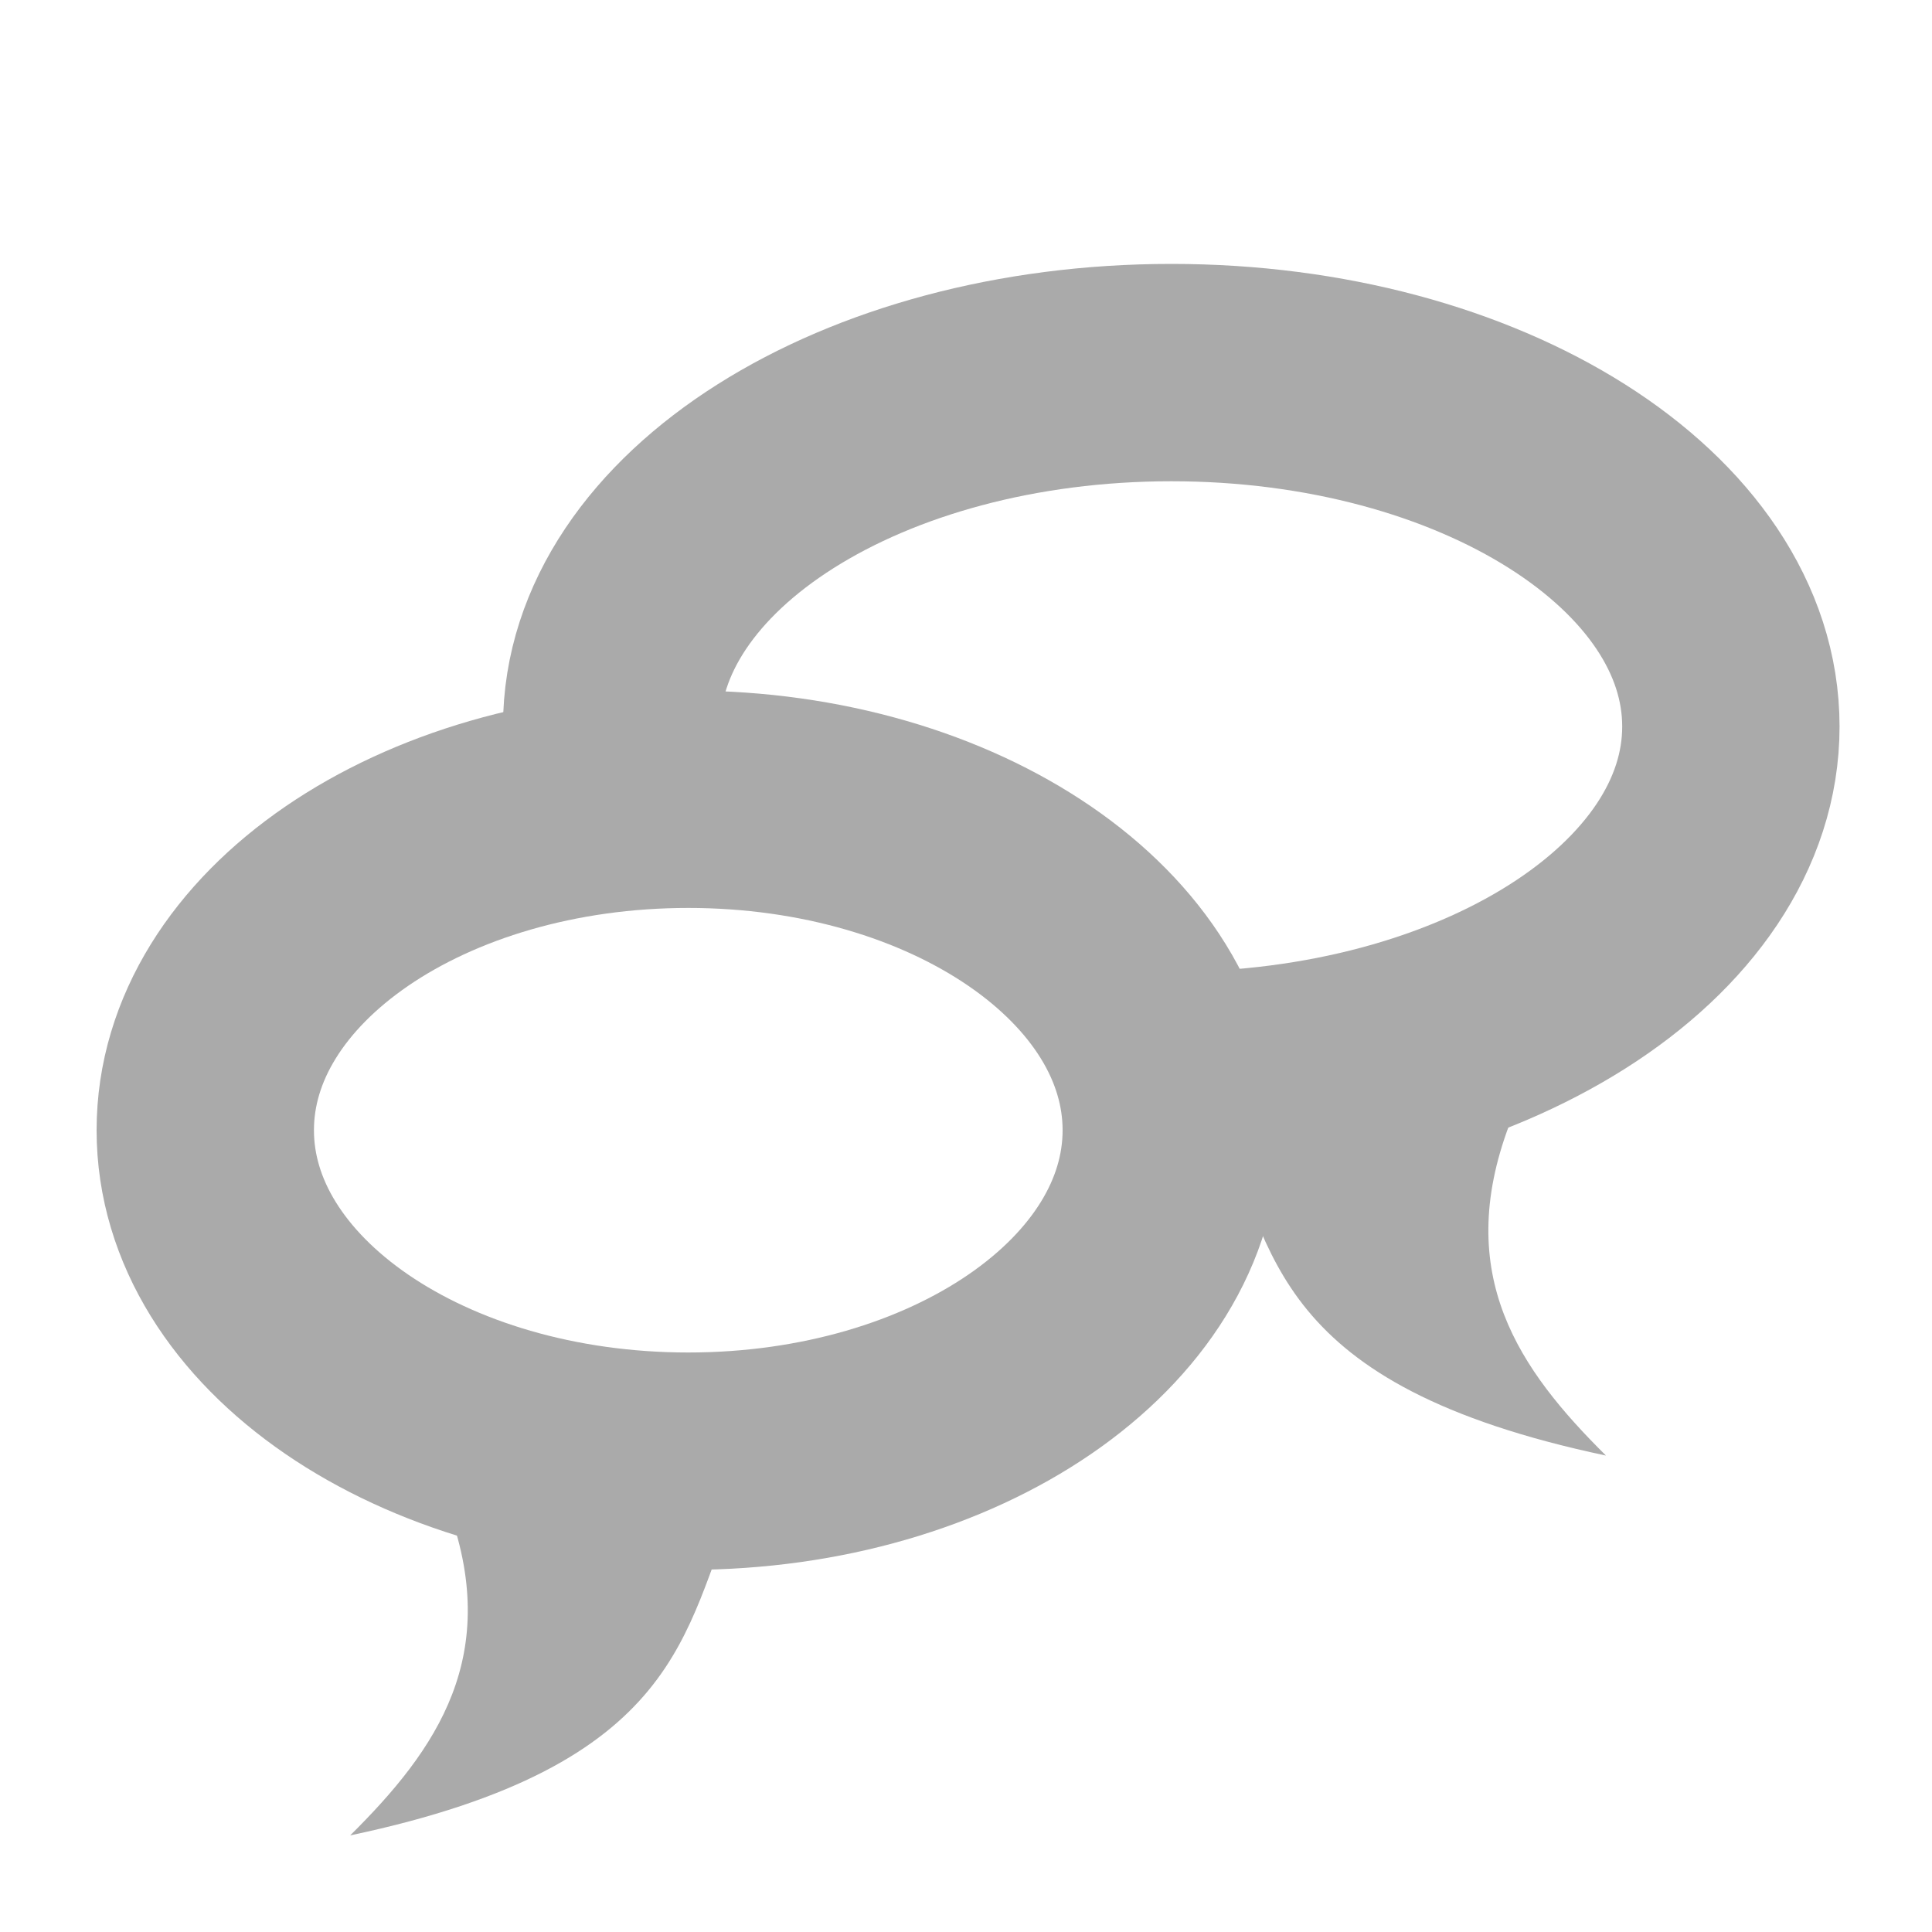
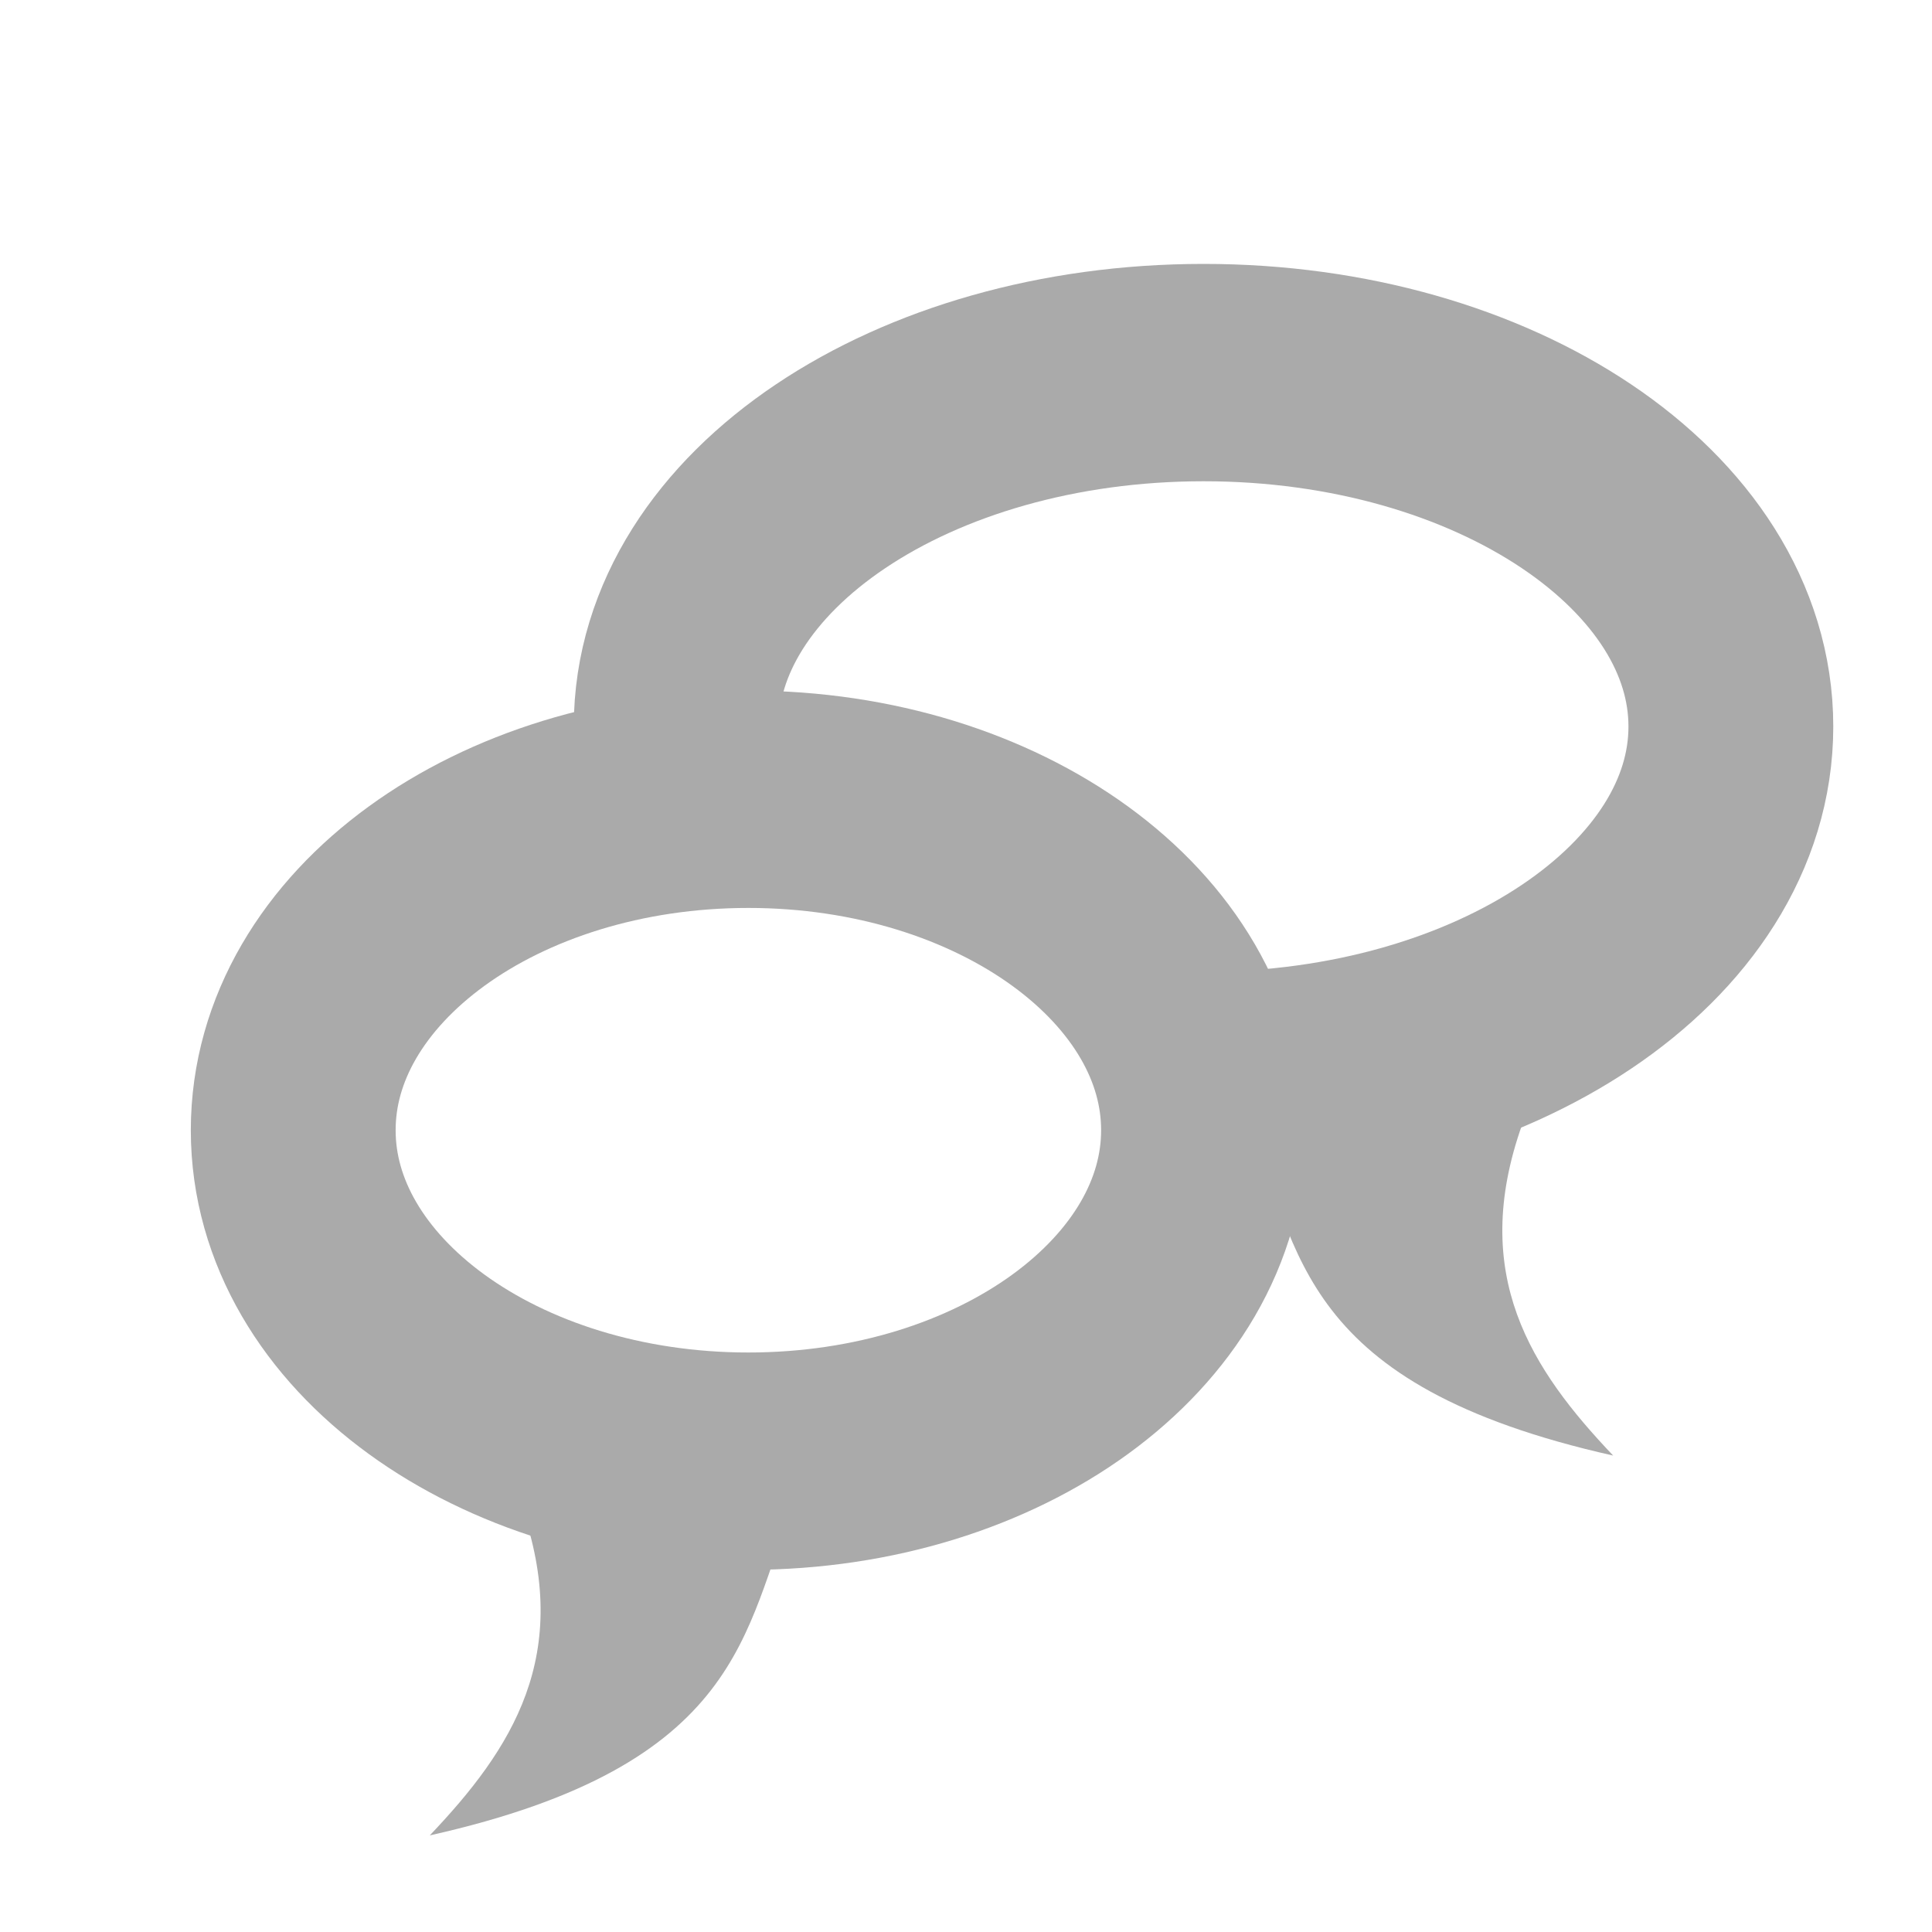
- <svg xmlns="http://www.w3.org/2000/svg" width="20" height="20" viewBox="0 0 20 20">
-   <g fill="none" stroke="none">
-     <path stroke="#aaa" stroke-width="2.25" d="M12.094 11.185h.031c3.2 0 5.793-1.64 5.793-3.664s-2.594-3.665-5.793-3.664c-3.2 0-5.793 1.64-5.793 3.664" />
-     <ellipse cx="7.125" cy="11.7" stroke="#aaa" stroke-width="2.25" rx="5" ry="3.426" />
-     <path fill="#aaa" d="M4.625 15.575c.587 1.556-.104 2.537-1 3.425 3.462-.731 3.441-2.134 4-3.425z" />
-     <path fill="#aaa" d="M15.625 11.642c-.587 1.557.104 2.538 1 3.426-3.462-.732-3.441-2.134-4-3.426z" />
+ <svg xmlns="http://www.w3.org/2000/svg" height="20" width="20">
+   <g transform="matrix(.94234 0 0 1 1.033 0)" fill="none">
+     <path d="M12.094 11.185h.031c3.2 0 5.793-1.64 5.793-3.664s-2.594-3.665-5.793-3.664c-3.2 0-5.793 1.64-5.793 3.664" stroke="#aaa" stroke-width="2.25" />
+     <ellipse ry="3.426" rx="5" cy="11.7" cx="7.125" stroke="#aaa" stroke-width="2.25" />
+     <path d="M4.625 15.575c.587 1.556-.104 2.537-1 3.425 3.462-.731 3.441-2.134 4-3.425zM15.625 11.642c-.587 1.557.104 2.538 1 3.426-3.462-.732-3.441-2.134-4-3.426z" fill="#aaa" />
  </g>
</svg>
